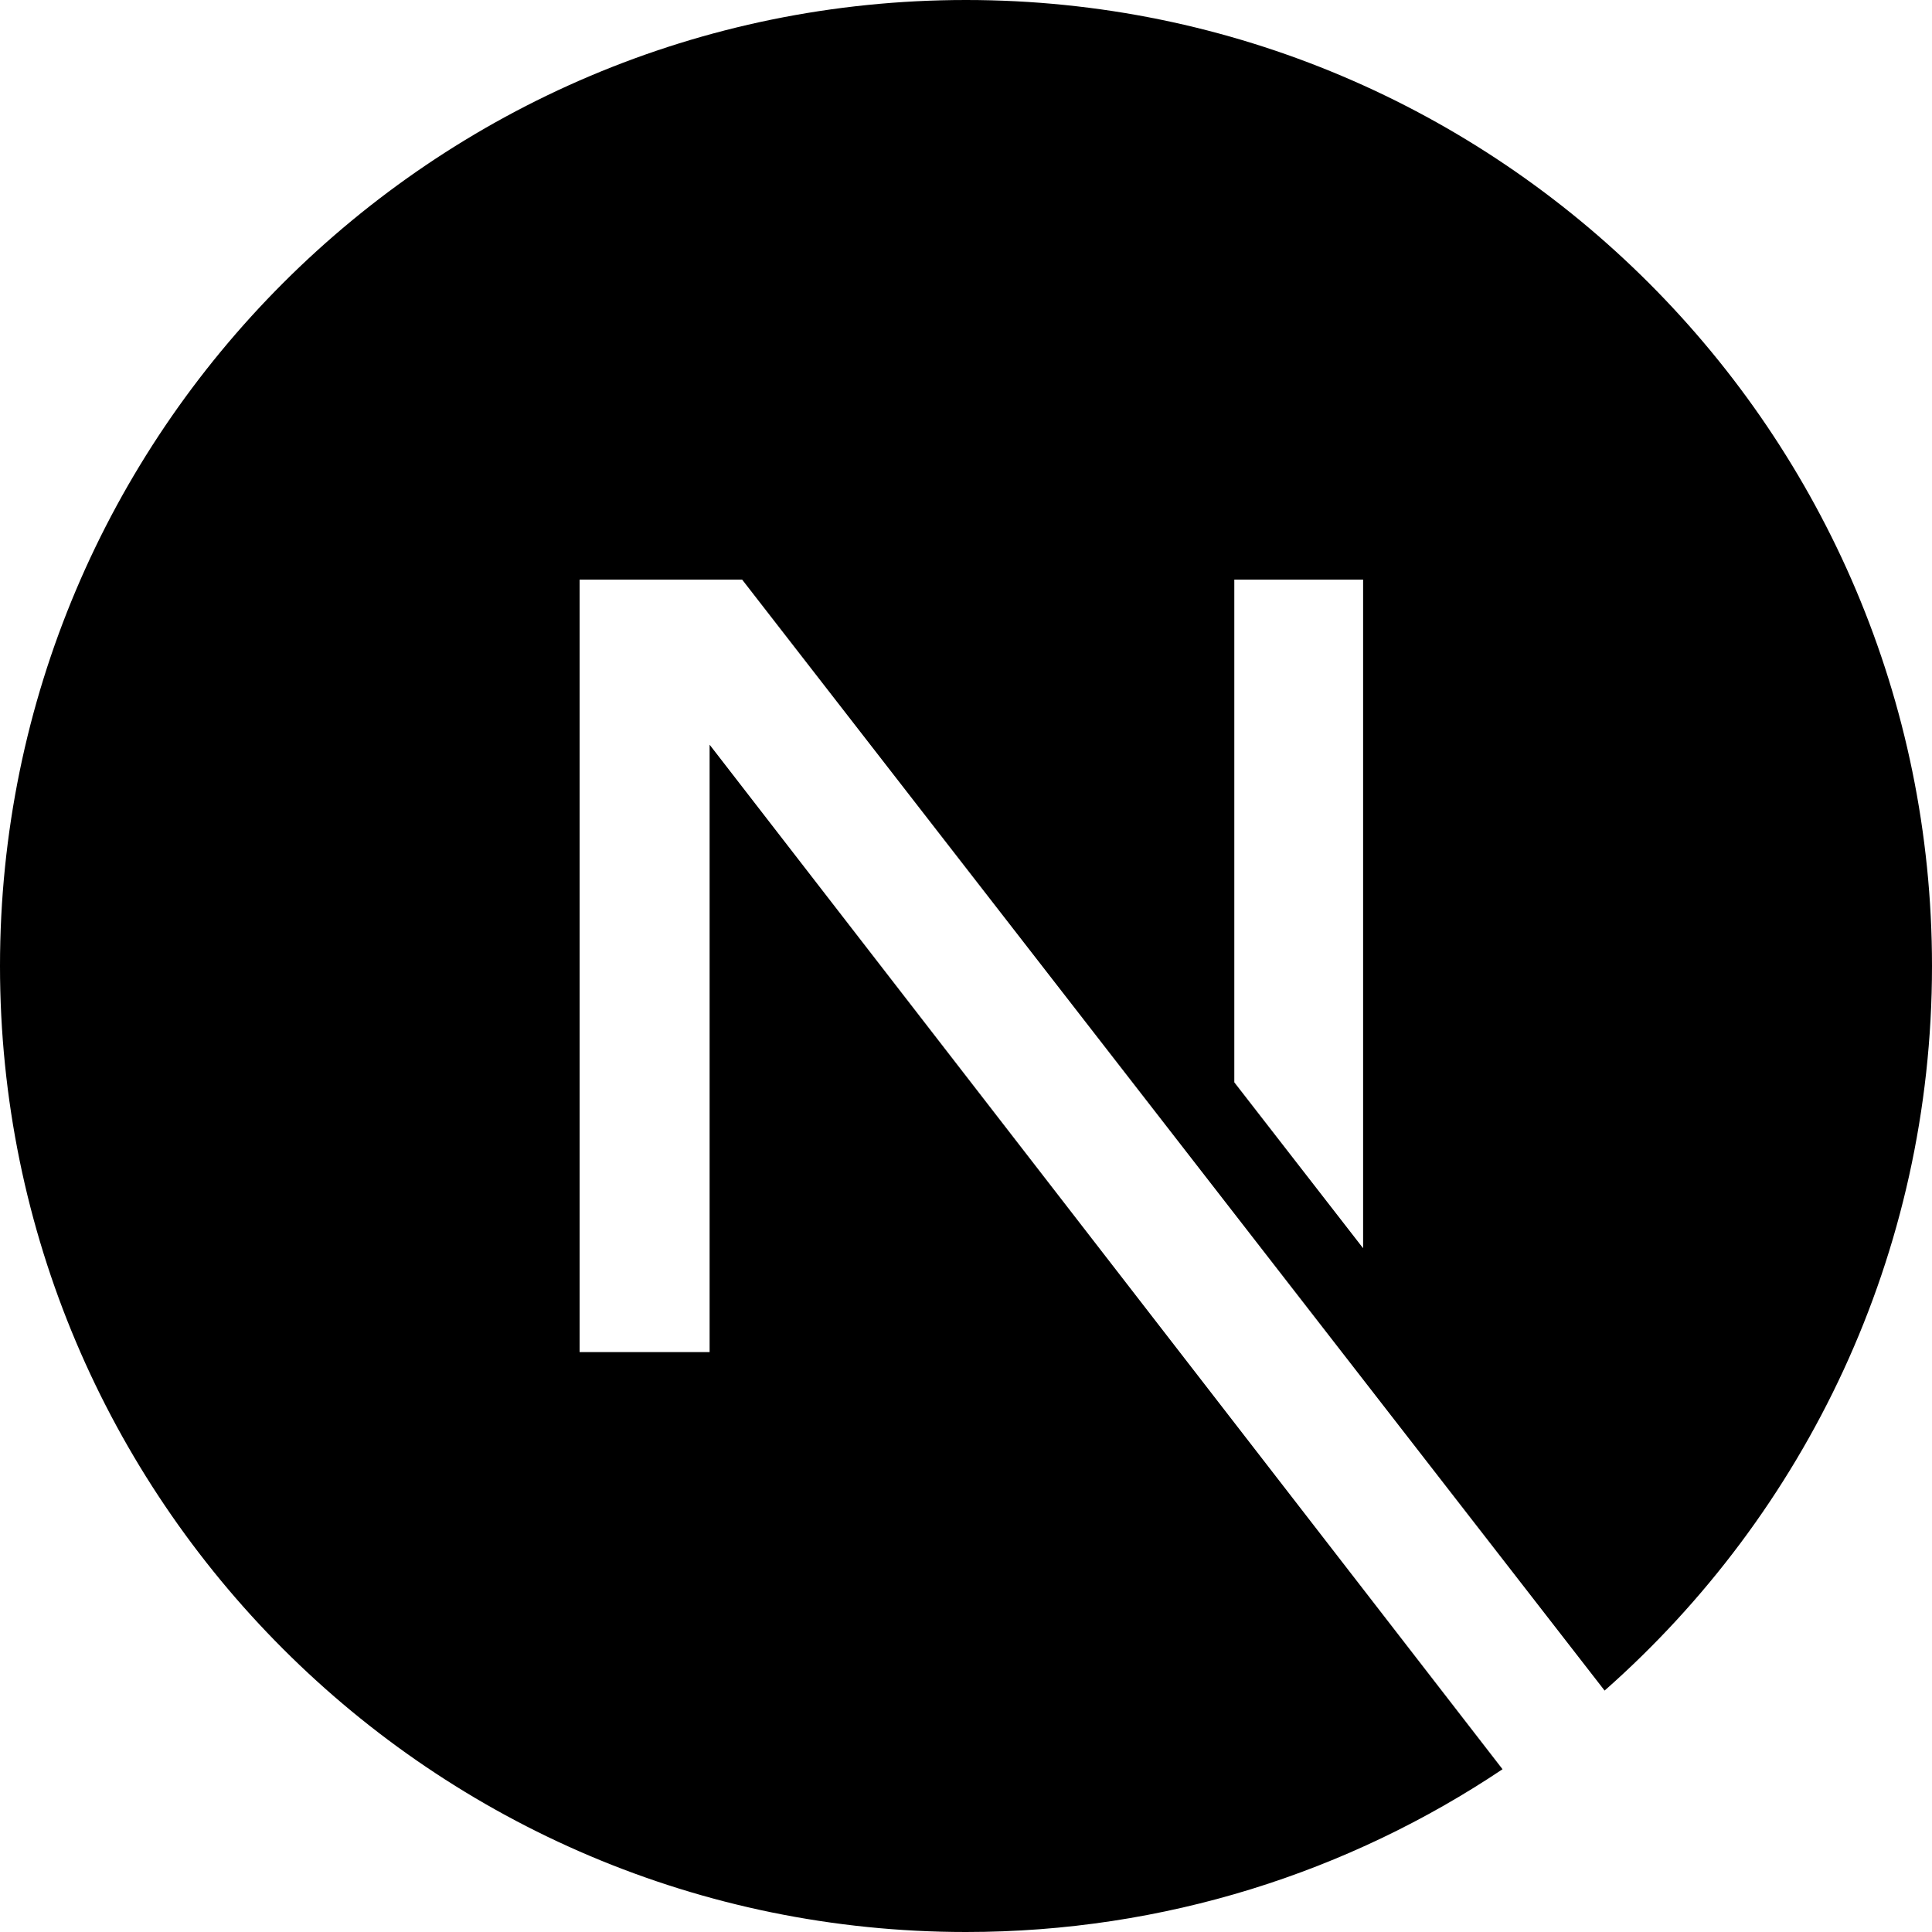
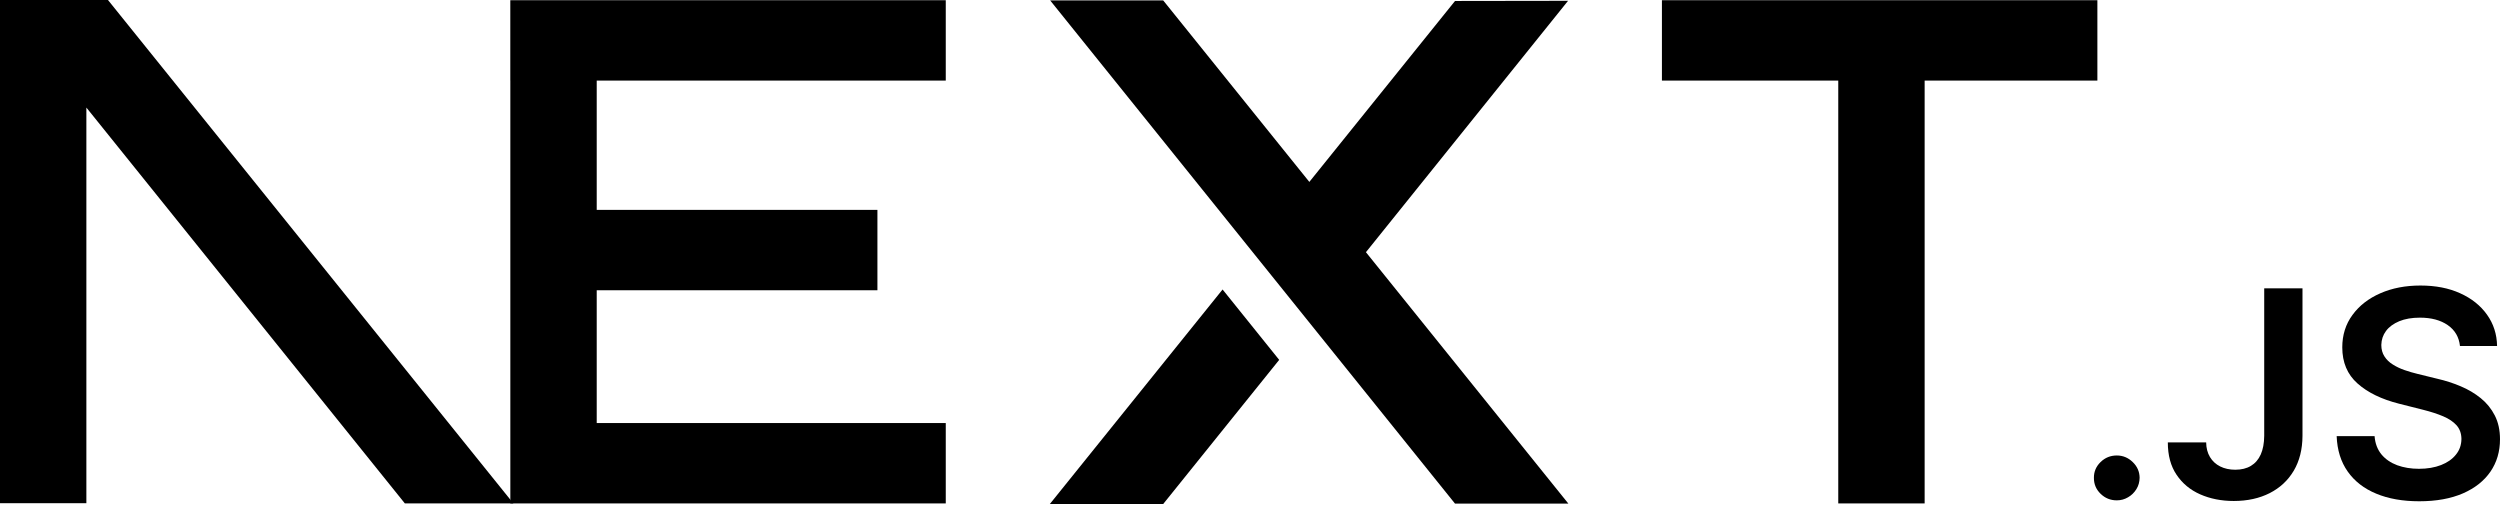
- <svg xmlns="http://www.w3.org/2000/svg" fill="#000000" role="img" viewBox="0 0 24 24">
-   <path d="M18.665 21.978C16.758 23.255 14.465 24 12 24 5.377 24 0 18.623 0 12S5.377 0 12 0s12 5.377 12 12c0 3.583-1.574 6.801-4.067 9.001L9.219 7.2H7.2v9.596h1.615V9.251l9.85 12.727Zm-3.332-8.533 1.6 2.061V7.2h-1.6v6.245Z" />
+ <svg xmlns="http://www.w3.org/2000/svg" width="394" height="80" viewBox="0 0 394 80" fill="none">
+   <path d="M261.919 0.033H330.547V12.7H303.323V79.339H289.71V12.7H261.919V0.033Z" fill="black" />
+   <path d="M149.052 0.033V12.7H94.042V33.077H138.281V45.744H94.042V66.672H149.052V79.339H80.43V12.7H80.424V0.033H149.052Z" fill="black" />
+   <path d="M183.32 0.066H165.506L229.312 79.372H247.178L215.271 39.746L247.127 0.127L229.312 0.154L206.352 28.67L183.32 0.066Z" fill="black" />
+   <path d="M201.6 56.715L192.679 45.623L165.455 79.433H183.32L201.6 56.715Z" fill="black" />
+   <path fill-rule="evenodd" clip-rule="evenodd" d="M80.907 79.339L17.015 0H0V79.306H13.612V16.952L63.807 79.339H80.907Z" fill="black" />
+   <path d="M333.607 78.855C332.61 78.855 331.762 78.509 331.052 77.819C330.342 77.128 329.991 76.292 330 75.301C329.991 74.338 330.342 73.511 331.052 72.82C331.762 72.129 332.61 71.784 333.607 71.784C334.566 71.784 335.405 72.129 336.115 72.82C336.835 73.511 337.194 74.338 337.204 75.301C337.194 75.955 337.028 76.555 336.696 77.091C336.355 77.637 335.922 78.064 335.377 78.373C334.842 78.691 334.252 78.855 333.607 78.855Z" fill="black" />
+   <path d="M356.84 45.445H362.872V68.685C362.863 70.82 362.401 72.647 361.498 74.183C360.585 75.719 359.321 76.891 357.698 77.719C356.084 78.536 354.193 78.955 352.044 78.955C350.079 78.955 348.318 78.6 346.75 77.909C345.182 77.219 343.937 76.183 343.024 74.819C342.101 73.456 341.649 71.757 341.649 69.721H347.691C347.7 70.611 347.903 71.384 348.29 72.029C348.677 72.674 349.212 73.165 349.895 73.51C350.586 73.856 351.38 74.029 352.274 74.029C353.243 74.029 354.073 73.829 354.746 73.42C355.419 73.02 355.936 72.42 356.296 71.62C356.646 70.829 356.831 69.848 356.84 68.685V45.445Z" fill="black" />
+   <path d="M387.691 54.534C387.544 53.125 386.898 52.025 385.773 51.244C384.638 50.453 383.172 50.062 381.373 50.062C380.11 50.062 379.022 50.253 378.118 50.626C377.214 51.008 376.513 51.516 376.033 52.162C375.554 52.807 375.314 53.543 375.295 54.37C375.295 55.061 375.461 55.661 375.784 56.161C376.107 56.67 376.54 57.097 377.103 57.442C377.656 57.797 378.274 58.087 378.948 58.324C379.63 58.56 380.313 58.76 380.995 58.924L384.14 59.696C385.404 59.987 386.631 60.378 387.802 60.878C388.973 61.368 390.034 61.995 390.965 62.75C391.897 63.504 392.635 64.413 393.179 65.476C393.723 66.54 394 67.785 394 69.221C394 71.157 393.502 72.856 392.496 74.329C391.491 75.792 390.043 76.937 388.143 77.764C386.252 78.582 383.965 79 381.272 79C378.671 79 376.402 78.6 374.493 77.8C372.575 77.01 371.08 75.846 370.001 74.319C368.922 72.793 368.341 70.929 368.258 68.739H374.235C374.318 69.884 374.687 70.839 375.314 71.611C375.95 72.374 376.78 72.938 377.795 73.32C378.819 73.692 379.962 73.883 381.226 73.883C382.545 73.883 383.707 73.683 384.712 73.292C385.708 72.902 386.492 72.356 387.055 71.647C387.627 70.948 387.913 70.121 387.922 69.175C387.913 68.312 387.654 67.594 387.156 67.03C386.649 66.467 385.948 65.994 385.053 65.613C384.15 65.231 383.098 64.886 381.899 64.586L378.081 63.622C375.323 62.922 373.137 61.859 371.541 60.432C369.937 59.005 369.143 57.115 369.143 54.743C369.143 52.798 369.678 51.089 370.758 49.626C371.827 48.163 373.294 47.027 375.148 46.218C377.011 45.4 379.114 45 381.456 45C383.836 45 385.92 45.4 387.719 46.218C389.517 47.027 390.929 48.154 391.952 49.59C392.976 51.026 393.511 52.671 393.539 54.534H387.691Z" fill="black" />
</svg>
